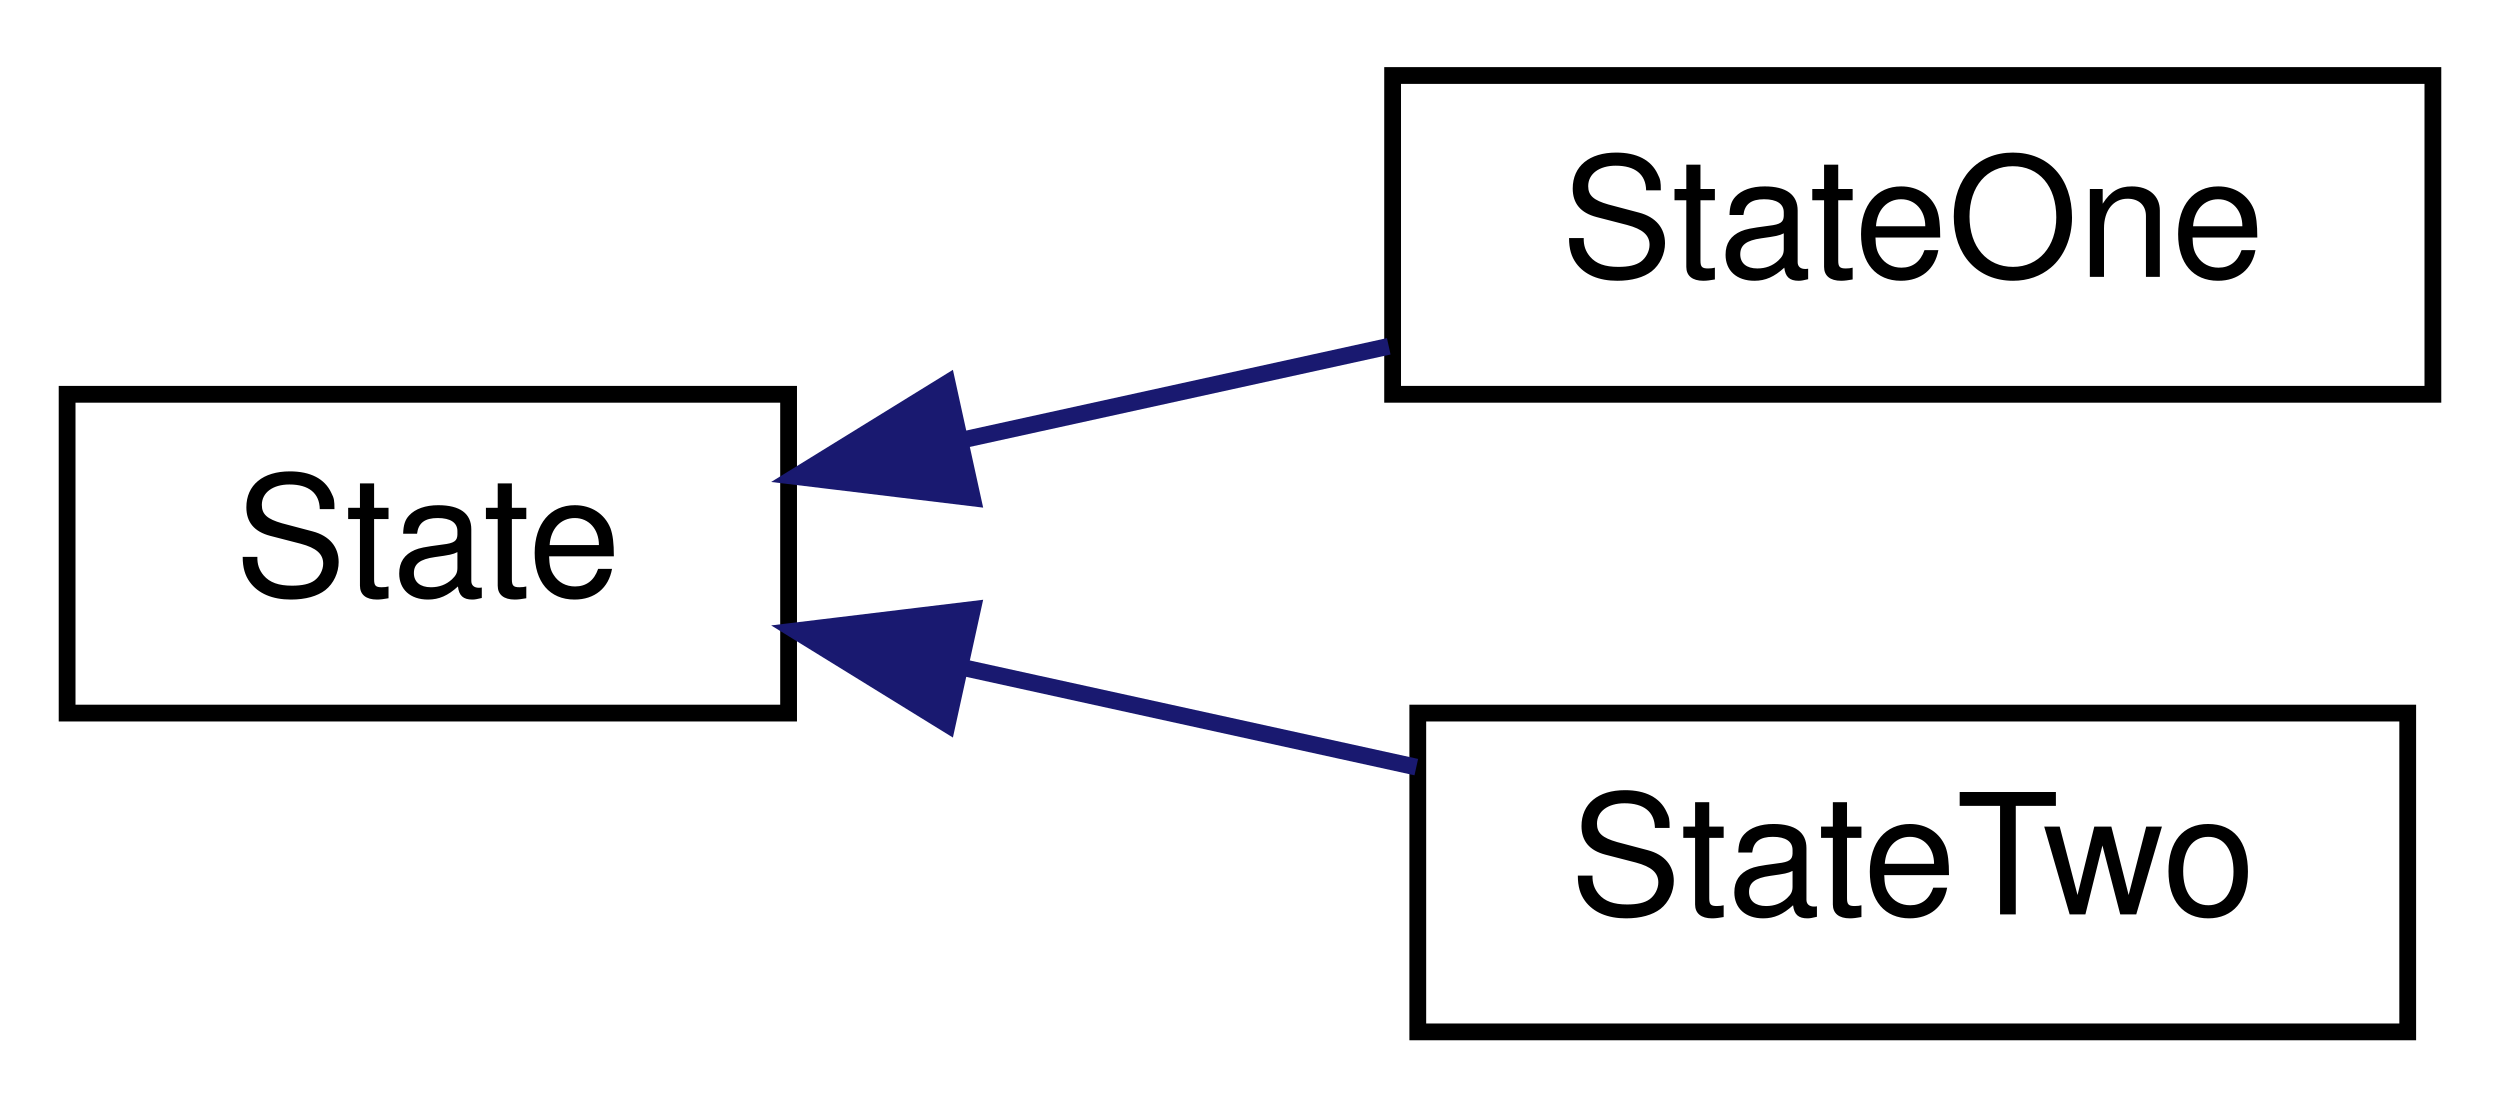
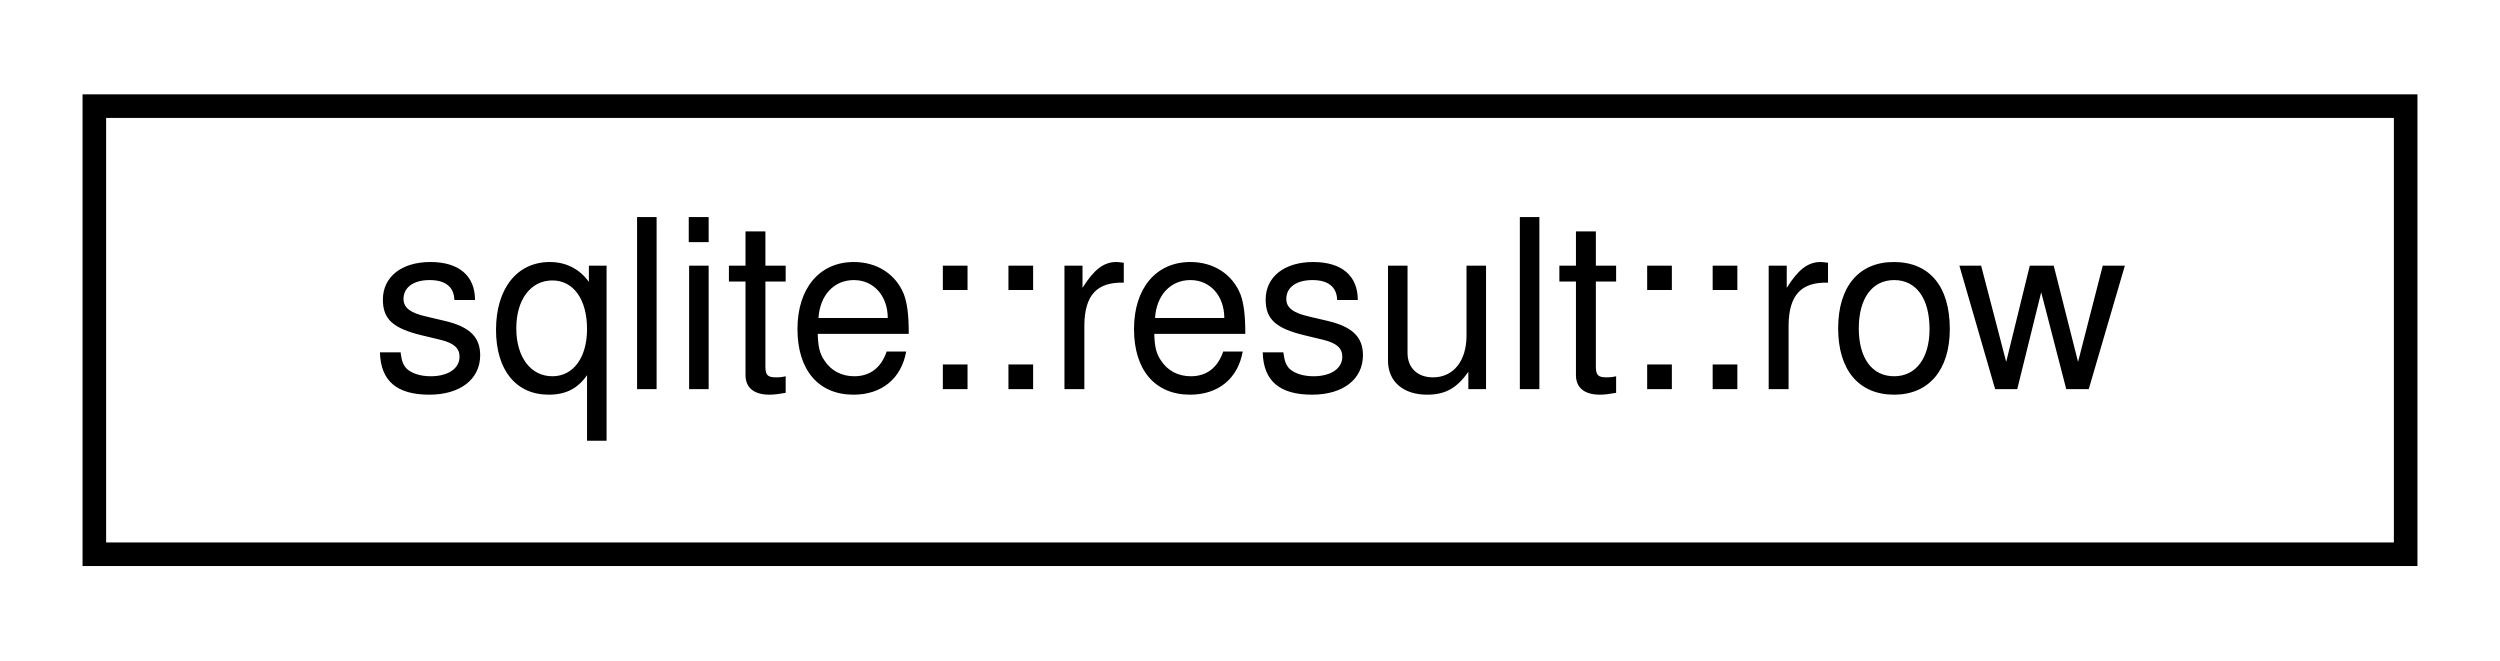
- <svg xmlns="http://www.w3.org/2000/svg" xmlns:xlink="http://www.w3.org/1999/xlink" width="149pt" height="66pt" viewBox="0.00 0.00 149.00 66.00">
-   <g id="graph0" class="graph" transform="scale(1 1) rotate(0) translate(4 62)">
+ <svg xmlns="http://www.w3.org/2000/svg" xmlns:xlink="http://www.w3.org/1999/xlink" width="106pt" height="28pt" viewBox="0.00 0.00 106.00 28.00">
+   <g id="graph0" class="graph" transform="scale(1 1) rotate(0) translate(4 24)">
    <g id="node1" class="node">
      <g id="a_node1">
-         <a xlink:href="classState.html" target="_top" xlink:title="State">
-           <polygon fill="none" stroke="black" points="0,-19.5 0,-38.5 43,-38.5 43,-19.5 0,-19.5" />
-           <text text-anchor="middle" x="21.5" y="-26.5" font-family="Helvetica,sans-Serif" font-size="10.00">State</text>
+         <a xlink:href="classsqlite_1_1result_1_1row.html" target="_top" xlink:title="Row of the table. ">
+           <polygon fill="none" stroke="black" points="-7.10543e-15,-0.5 -7.10543e-15,-19.5 98,-19.5 98,-0.5 -7.10543e-15,-0.5" />
+           <text text-anchor="middle" x="49" y="-7.5" font-family="Helvetica,sans-Serif" font-size="10.00">sqlite::result::row</text>
        </a>
      </g>
    </g>
-     <g id="node2" class="node">
-       <g id="a_node2">
-         <a xlink:href="classStateOne.html" target="_top" xlink:title="StateOne">
-           <polygon fill="none" stroke="black" points="79,-38.5 79,-57.5 141,-57.5 141,-38.5 79,-38.5" />
-           <text text-anchor="middle" x="110" y="-45.5" font-family="Helvetica,sans-Serif" font-size="10.00">StateOne</text>
-         </a>
-       </g>
-     </g>
-     <g id="edge1" class="edge">
-       <path fill="none" stroke="midnightblue" d="M53.43,-35.794C61.672,-37.604 70.565,-39.558 78.769,-41.36" />
-       <polygon fill="midnightblue" stroke="midnightblue" points="53.957,-32.326 43.439,-33.599 52.456,-39.163 53.957,-32.326" />
-     </g>
-     <g id="node3" class="node">
-       <g id="a_node3">
-         <a xlink:href="classStateTwo.html" target="_top" xlink:title="StateTwo">
-           <polygon fill="none" stroke="black" points="80.5,-0.5 80.5,-19.5 139.5,-19.5 139.5,-0.5 80.5,-0.5" />
-           <text text-anchor="middle" x="110" y="-7.5" font-family="Helvetica,sans-Serif" font-size="10.00">StateTwo</text>
-         </a>
-       </g>
-     </g>
-     <g id="edge2" class="edge">
-       <path fill="none" stroke="midnightblue" d="M53.347,-22.224C62.165,-20.288 71.734,-18.186 80.411,-16.28" />
-       <polygon fill="midnightblue" stroke="midnightblue" points="52.456,-18.837 43.439,-24.401 53.957,-25.674 52.456,-18.837" />
-     </g>
  </g>
</svg>
